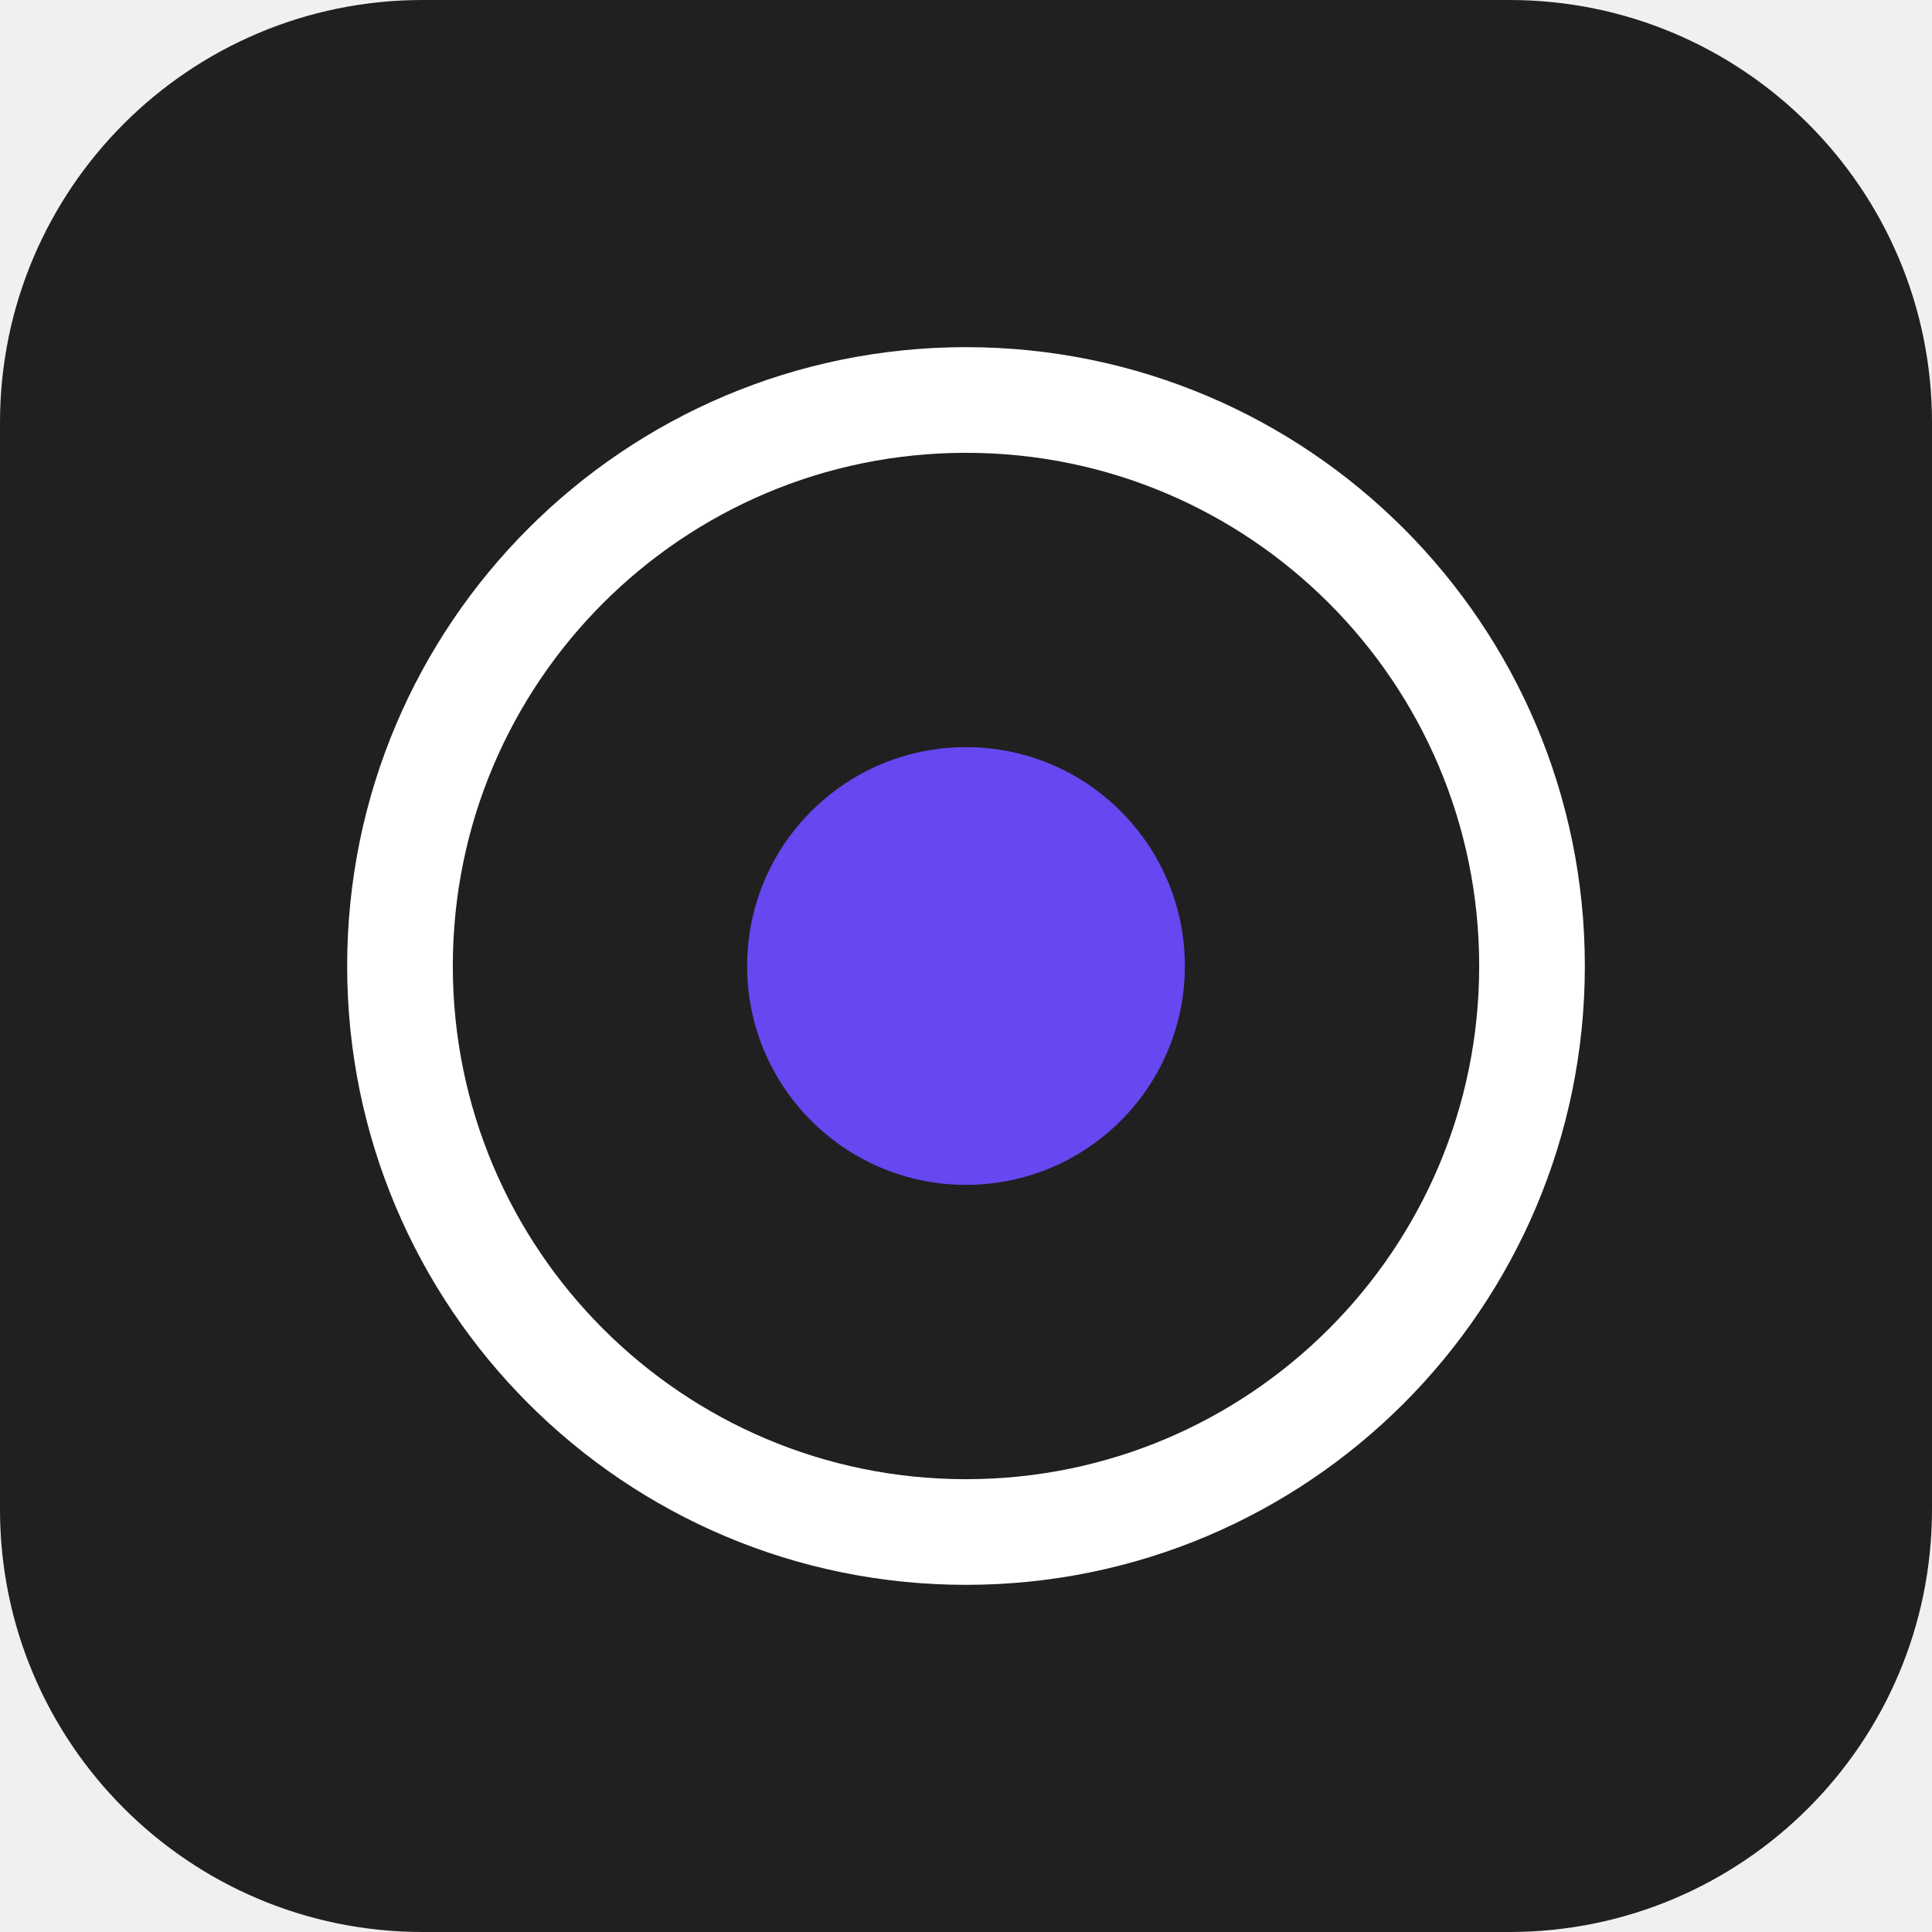
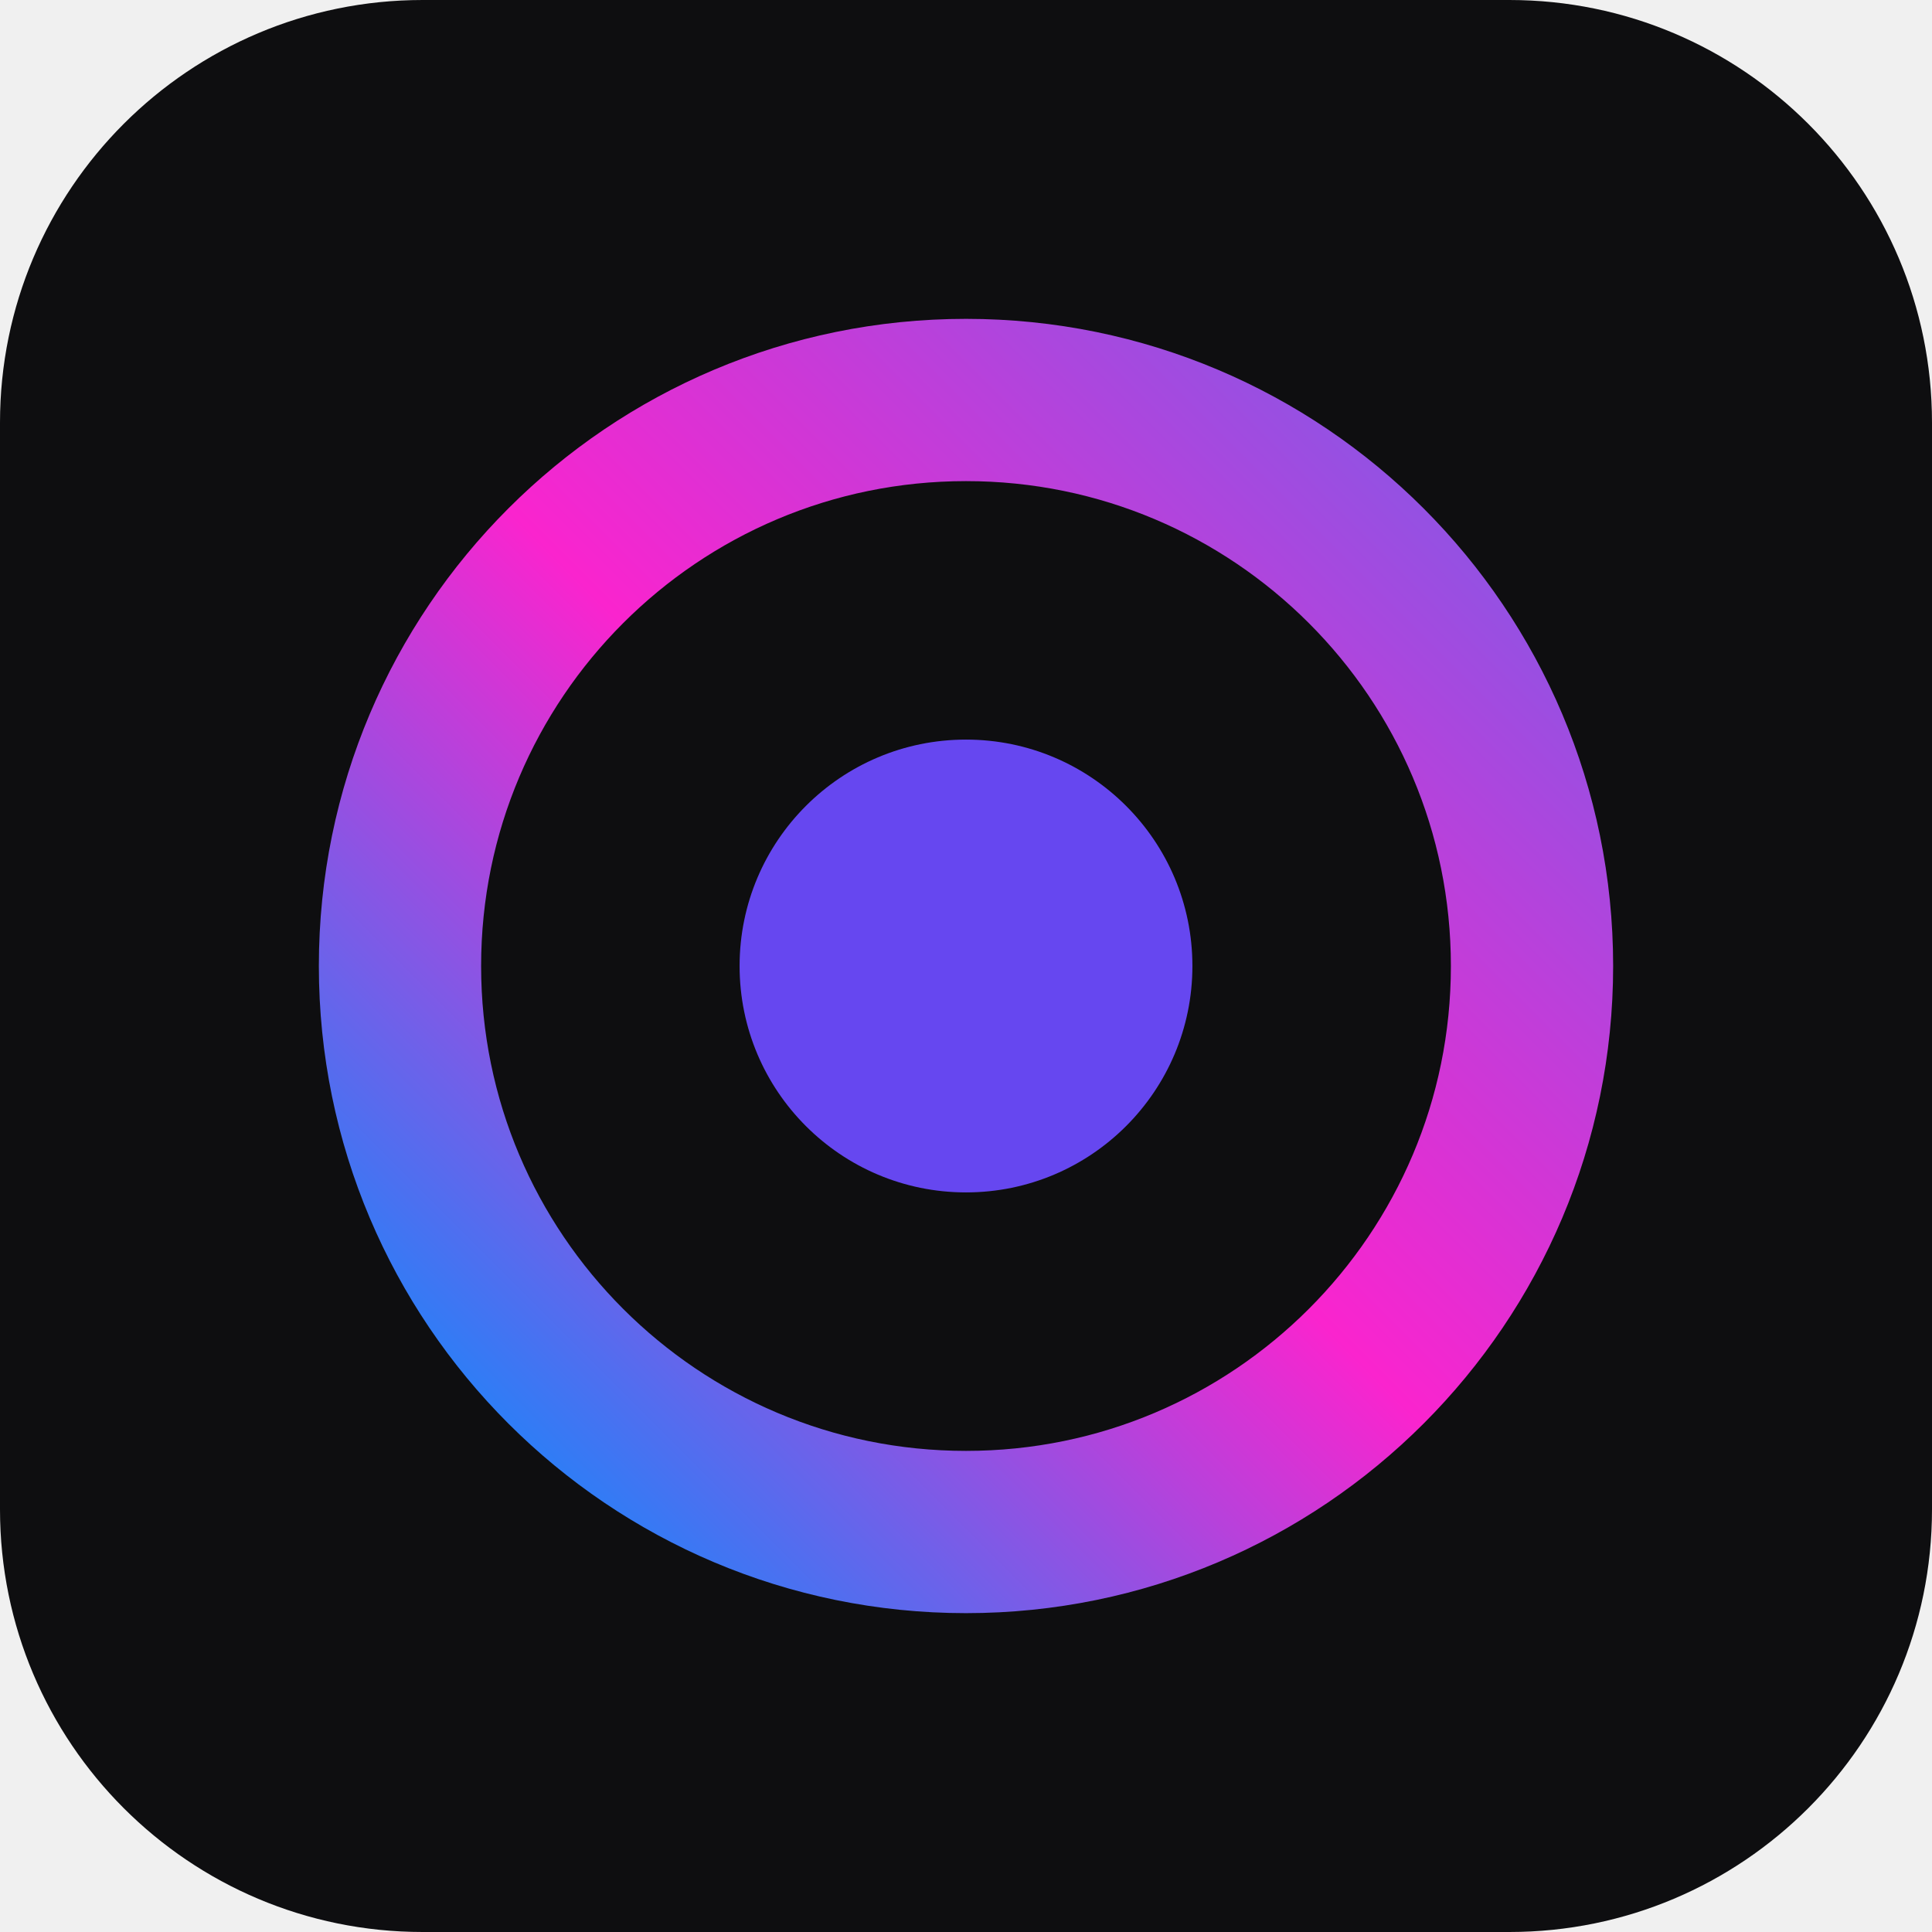
<svg xmlns="http://www.w3.org/2000/svg" viewBox="0 0 512 512">
-   <rect width="512" height="512" rx="112" fill="#202020" />
-   <circle cx="256" cy="256" r="150" fill="none" stroke="#ffffff" stroke-width="28" />
-   <circle cx="256" cy="256" r="58" fill="#6647f0" />
+   <defs>
+     <linearGradient id="g" x1="0" y1="1" x2="1" y2="0">
+       <stop offset="0" stop-color="#0091FF" />
+       <stop offset="0.5" stop-color="#FA24CE" />
+       <stop offset="1" stop-color="#7D5BE7" />
+     </linearGradient>
+   </defs>
+   <rect width="512" height="512" rx="112" fill="#0E0E10" />
+   <circle cx="256" cy="256" r="150" fill="none" stroke="url(#g)" stroke-width="43" />
+   <circle cx="256" cy="256" r="60" fill="#6647F0" />
</svg>
